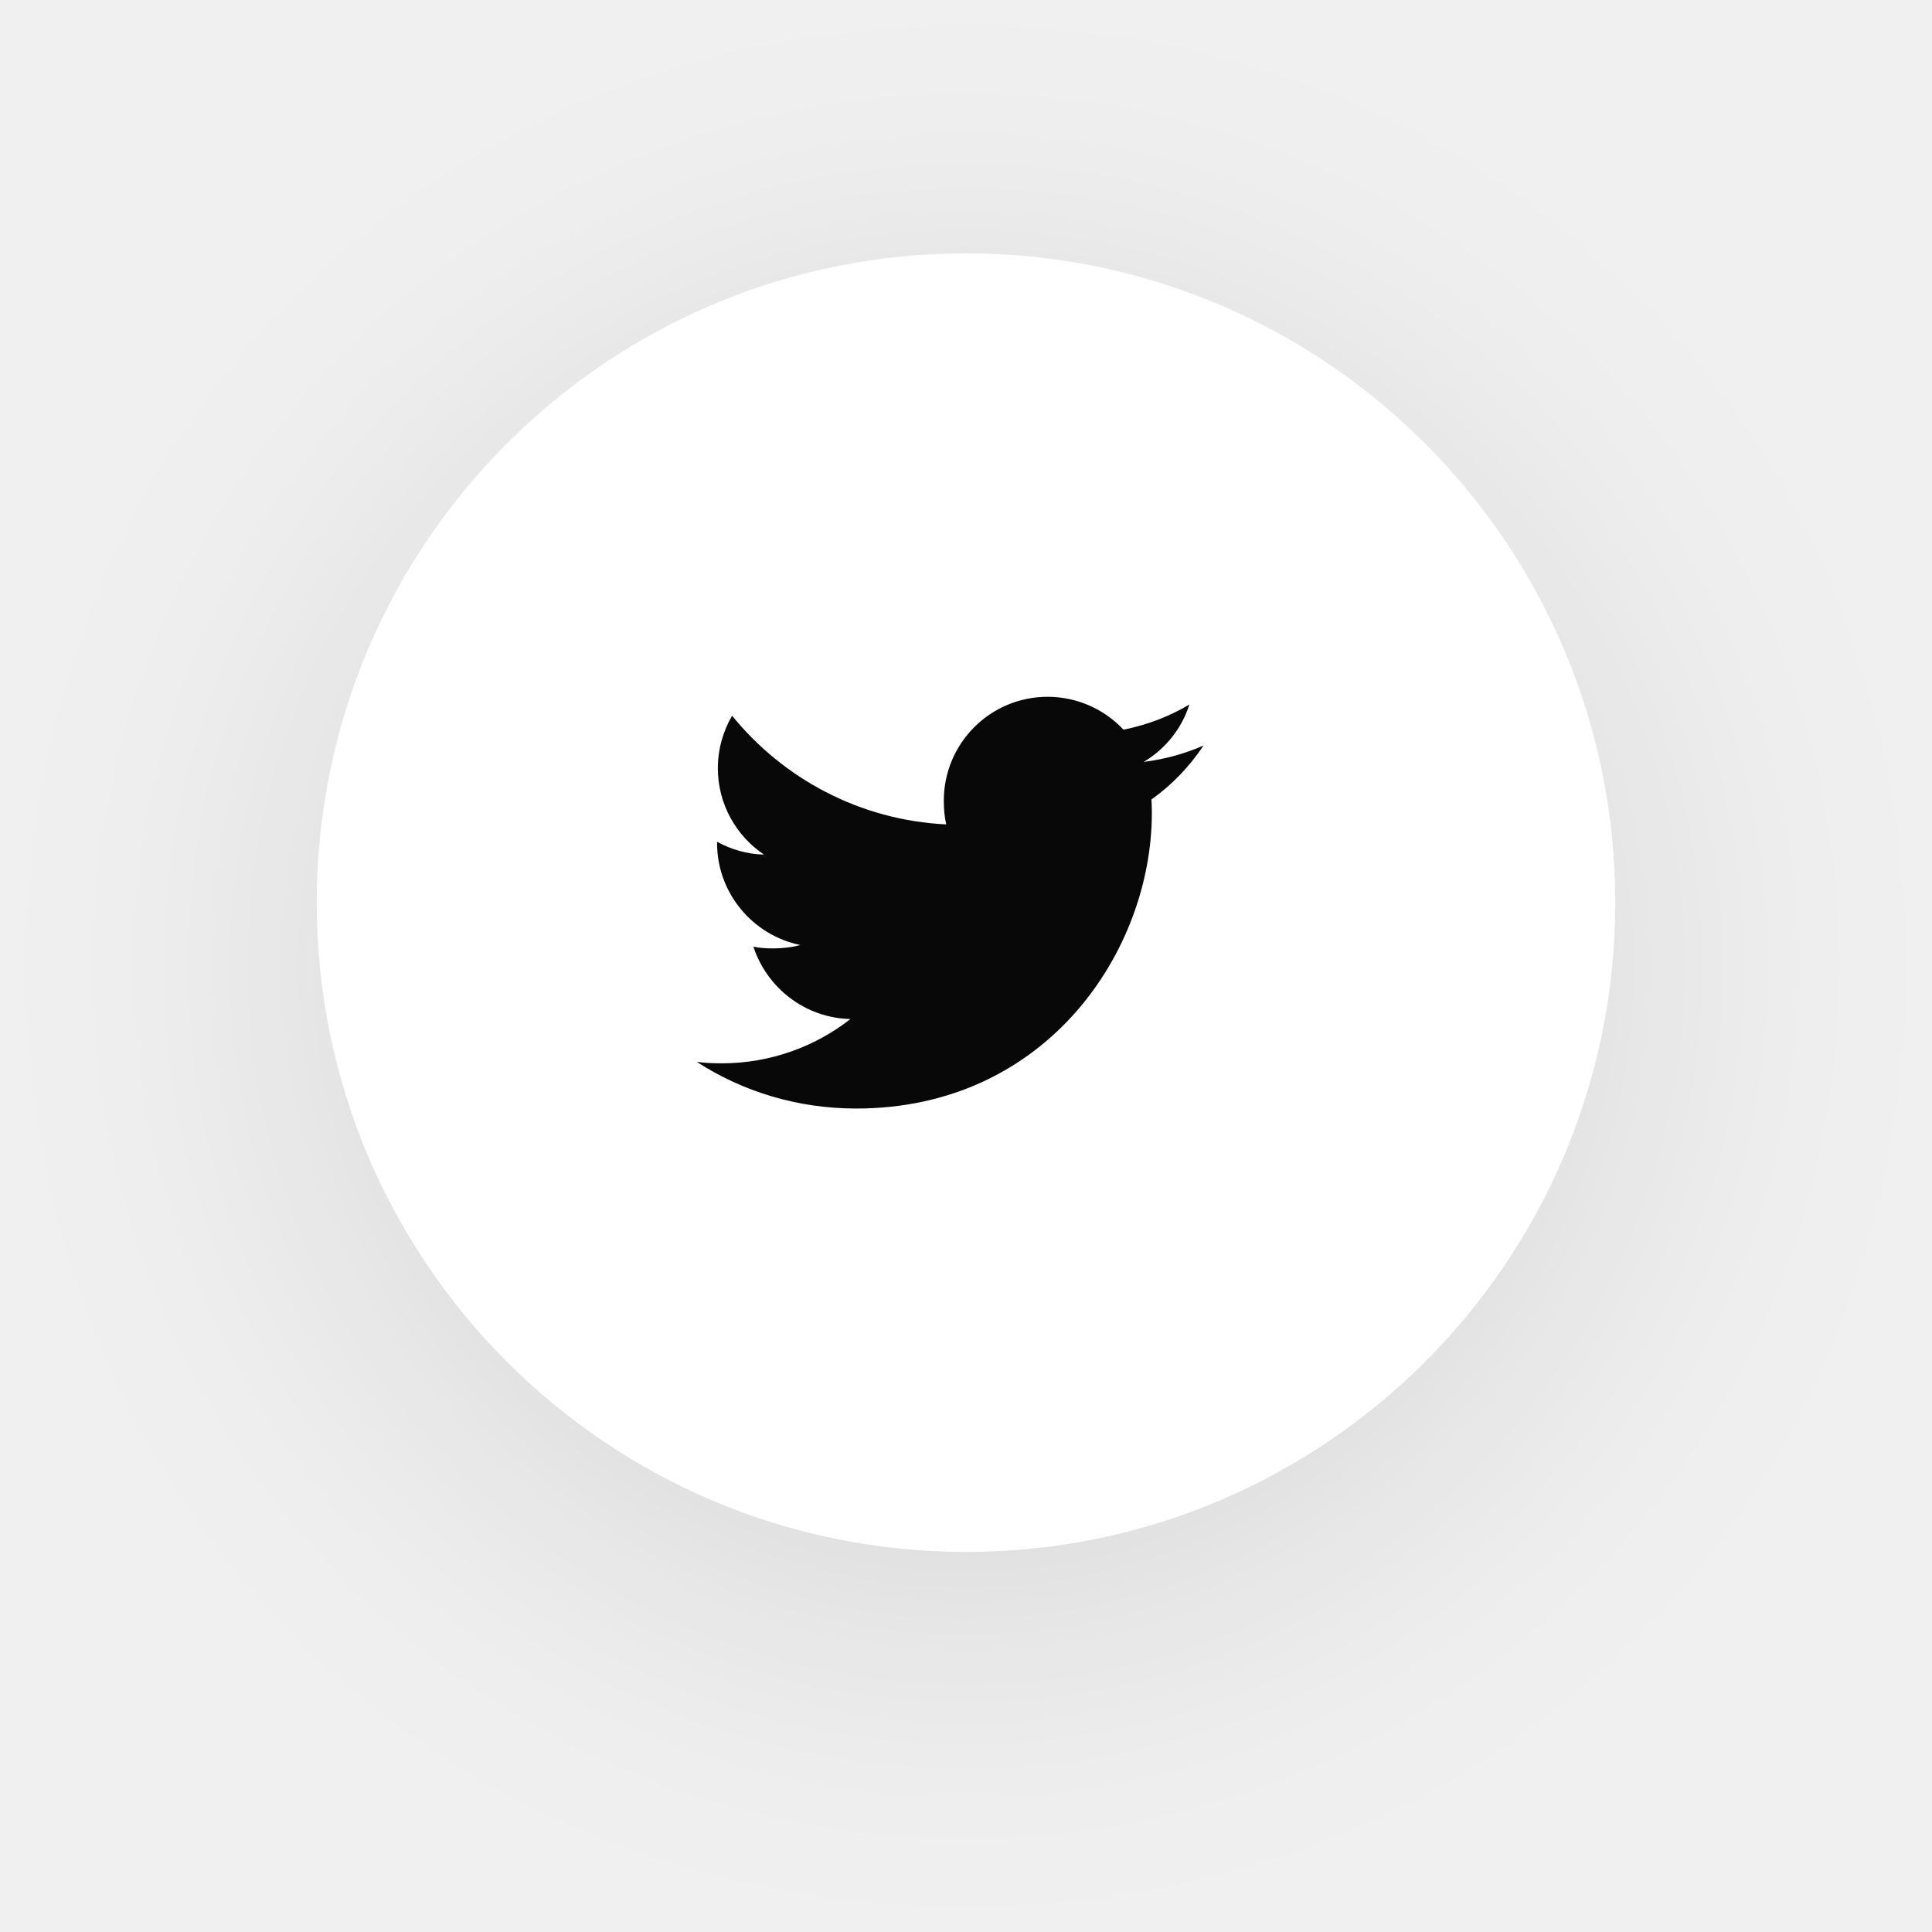
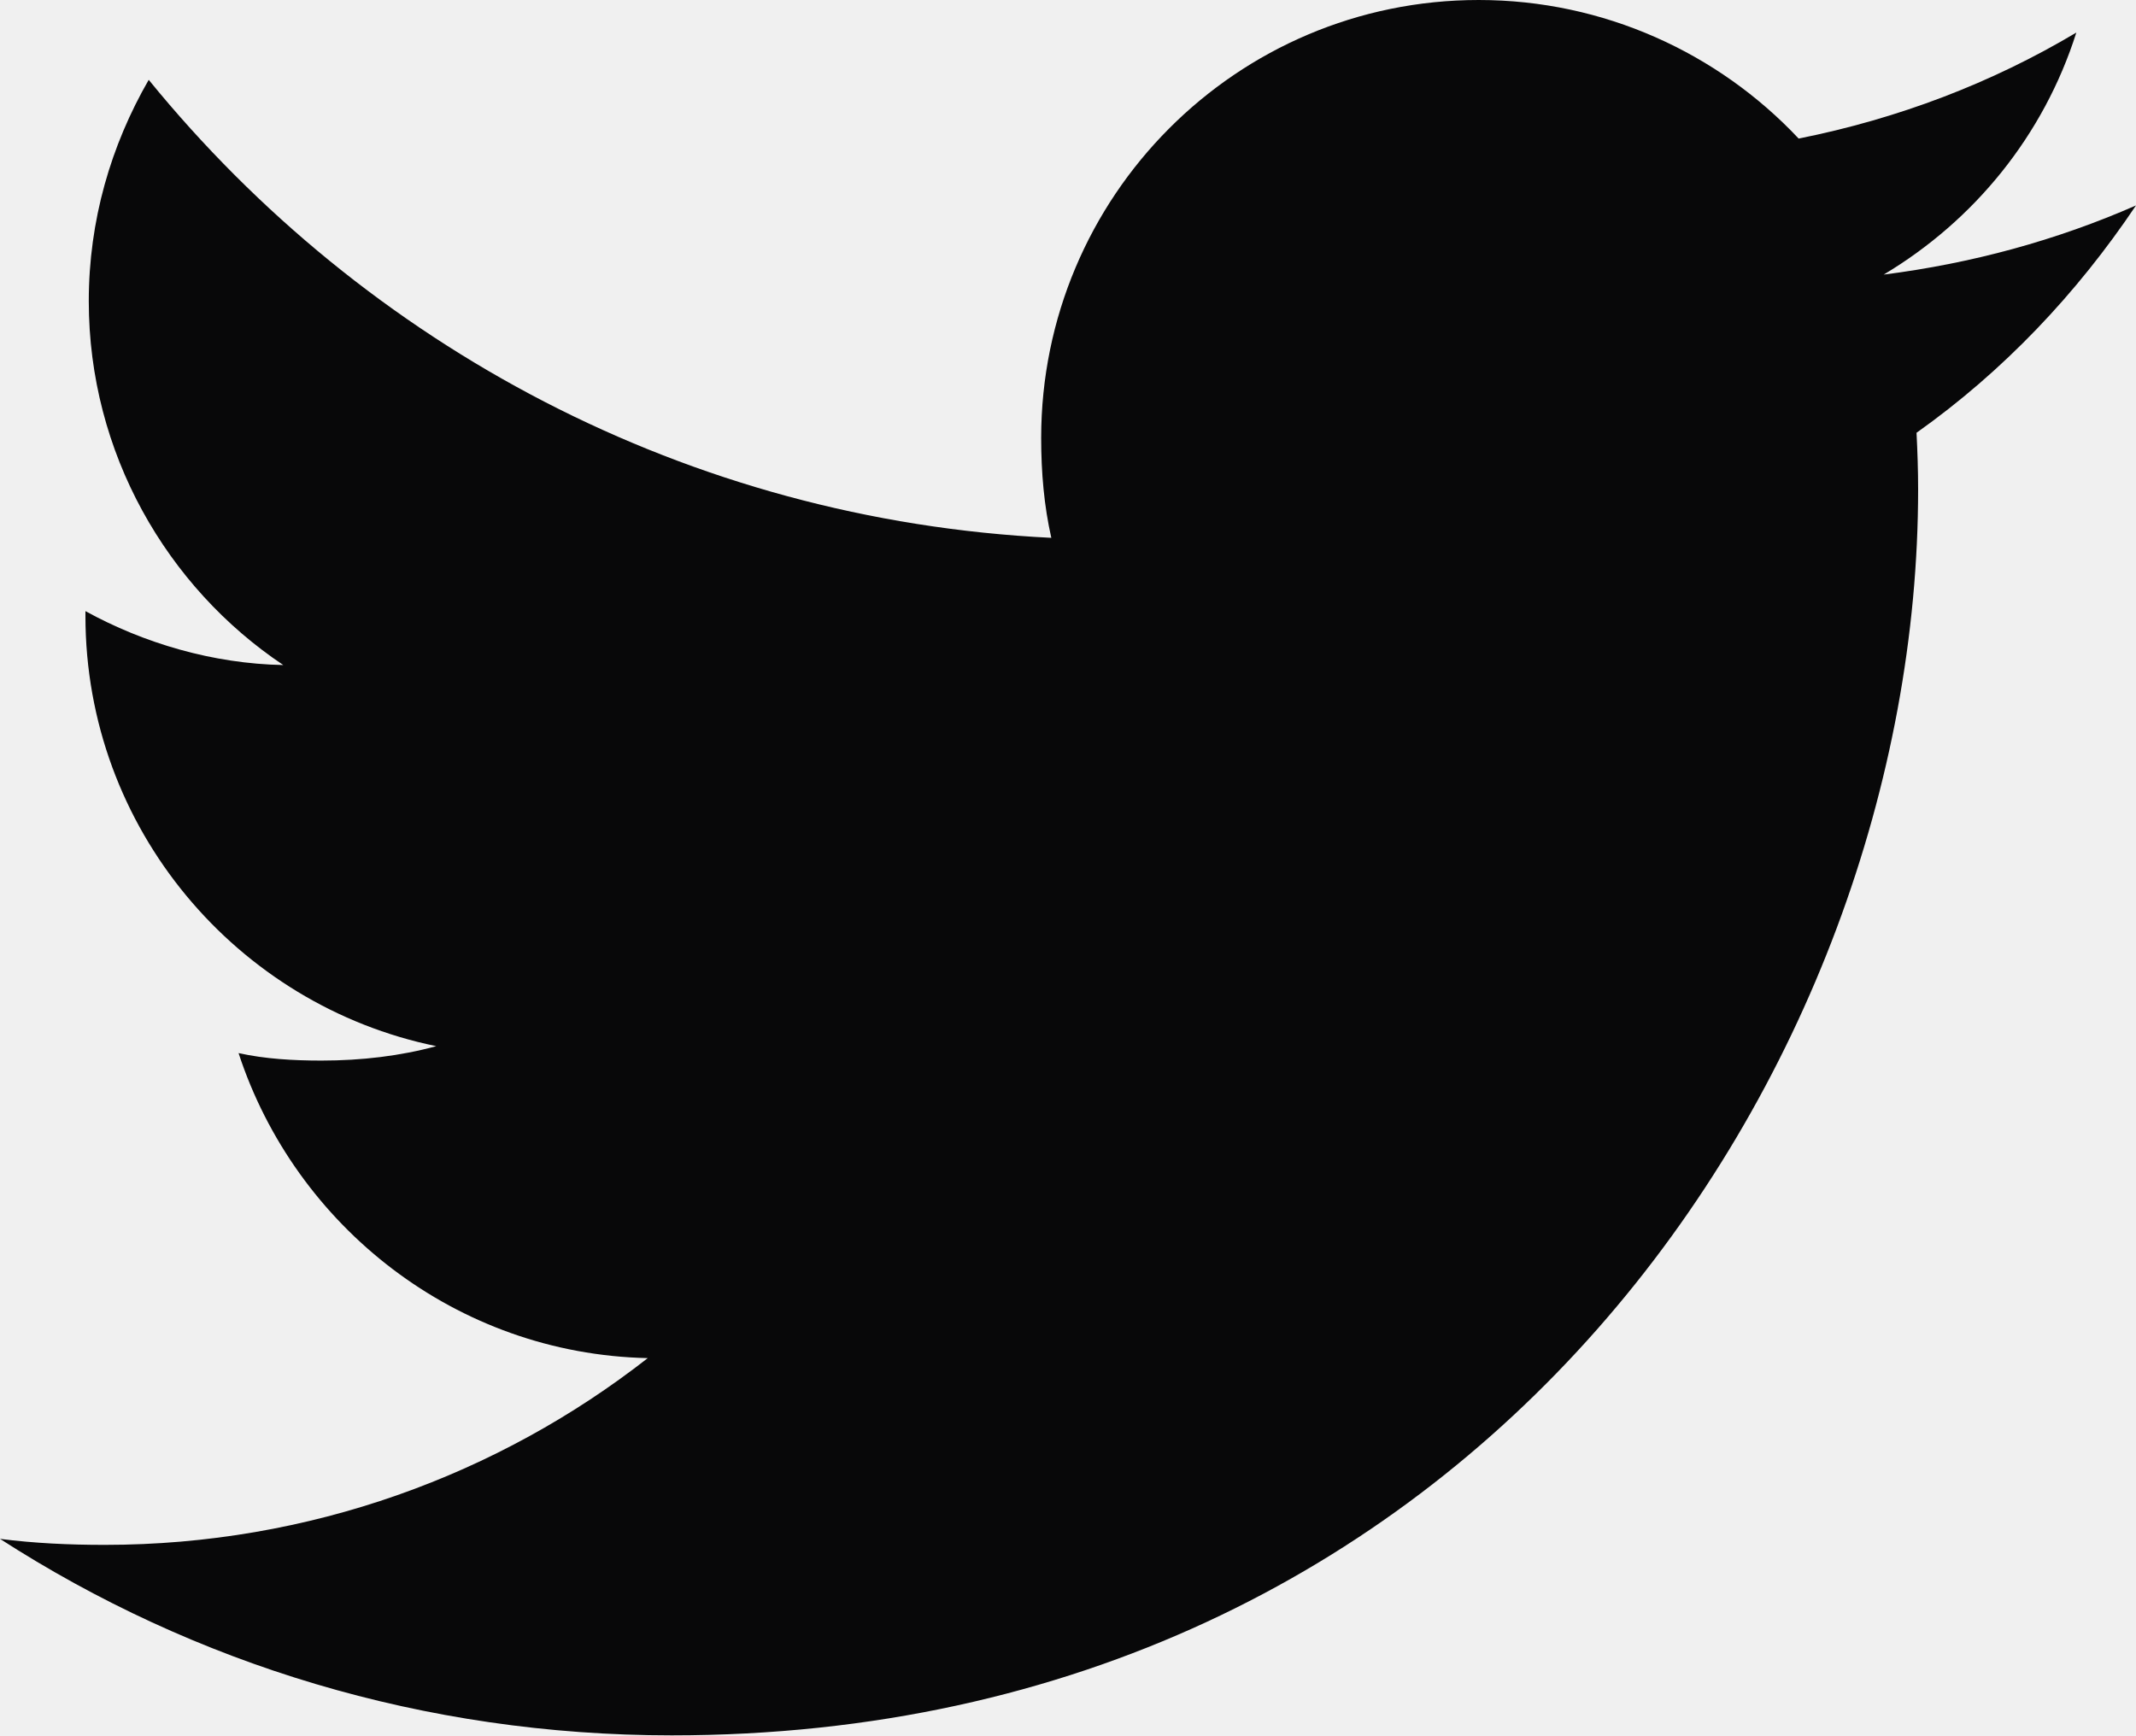
- <svg xmlns="http://www.w3.org/2000/svg" width="61" height="61" viewBox="0 0 61 61" fill="none">
-   <g filter="url(#filter0_d_108_76)">
-     <path fill-rule="evenodd" clip-rule="evenodd" d="M30.5 49C41.822 49 51 39.822 51 28.5C51 17.178 41.822 8 30.5 8C19.178 8 10 17.178 10 28.5C10 39.822 19.178 49 30.5 49Z" fill="white" />
-   </g>
-   <path d="M38 23.539C37.405 23.8 36.771 23.973 36.11 24.057C36.79 23.651 37.309 23.013 37.553 22.244C36.919 22.622 36.219 22.889 35.473 23.038C34.871 22.397 34.013 22 33.077 22C31.261 22 29.799 23.474 29.799 25.281C29.799 25.541 29.821 25.791 29.875 26.029C27.148 25.896 24.735 24.589 23.114 22.598C22.831 23.089 22.665 23.651 22.665 24.256C22.665 25.392 23.25 26.399 24.122 26.982C23.595 26.972 23.078 26.819 22.64 26.578C22.64 26.588 22.64 26.601 22.64 26.614C22.64 28.208 23.777 29.532 25.268 29.837C25.001 29.91 24.71 29.945 24.408 29.945C24.198 29.945 23.986 29.933 23.787 29.889C24.212 31.188 25.418 32.143 26.852 32.174C25.736 33.047 24.319 33.573 22.785 33.573C22.516 33.573 22.258 33.561 22 33.528C23.453 34.465 25.175 35 27.032 35C33.068 35 36.368 30 36.368 25.666C36.368 25.521 36.363 25.381 36.356 25.242C37.007 24.78 37.554 24.203 38 23.539Z" fill="#080809" />
-   <defs>
-     <filter id="filter0_d_108_76" x="0" y="0" width="61" height="61" filterUnits="userSpaceOnUse" color-interpolation-filters="sRGB">
-       <feFlood flood-opacity="0" result="BackgroundImageFix" />
-       <feColorMatrix in="SourceAlpha" type="matrix" values="0 0 0 0 0 0 0 0 0 0 0 0 0 0 0 0 0 0 127 0" result="hardAlpha" />
-       <feOffset dy="2" />
-       <feGaussianBlur stdDeviation="5" />
-       <feColorMatrix type="matrix" values="0 0 0 0 0 0 0 0 0 0 0 0 0 0 0 0 0 0 0.1 0" />
-       <feBlend mode="normal" in2="BackgroundImageFix" result="effect1_dropShadow_108_76" />
-       <feBlend mode="normal" in="SourceGraphic" in2="effect1_dropShadow_108_76" result="shape" />
-     </filter>
-   </defs>
+ <svg xmlns="http://www.w3.org/2000/svg" width="16" height="13" viewBox="0 0 16 13" fill="none">
+   <path d="M16 1.539C15.405 1.8 14.771 1.973 14.11 2.057C14.79 1.651 15.309 1.013 15.553 0.244C14.919 0.622 14.219 0.889 13.473 1.038C12.871 0.397 12.013 0 11.077 0C9.261 0 7.799 1.474 7.799 3.281C7.799 3.541 7.821 3.791 7.875 4.029C5.148 3.896 2.735 2.589 1.114 0.598C0.831 1.089 0.665 1.651 0.665 2.256C0.665 3.392 1.25 4.399 2.122 4.982C1.595 4.972 1.078 4.819 0.64 4.578C0.64 4.588 0.64 4.601 0.64 4.614C0.64 6.208 1.777 7.532 3.268 7.837C3.001 7.91 2.71 7.945 2.408 7.945C2.198 7.945 1.986 7.933 1.787 7.889C2.212 9.188 3.418 10.143 4.852 10.174C3.736 11.047 2.319 11.573 0.785 11.573C0.516 11.573 0.258 11.561 0 11.528C1.453 12.465 3.175 13 5.032 13C11.068 13 14.368 8 14.368 3.666C14.368 3.521 14.363 3.381 14.356 3.242C15.007 2.78 15.554 2.203 16 1.539Z" fill="#080809" />
</svg>
